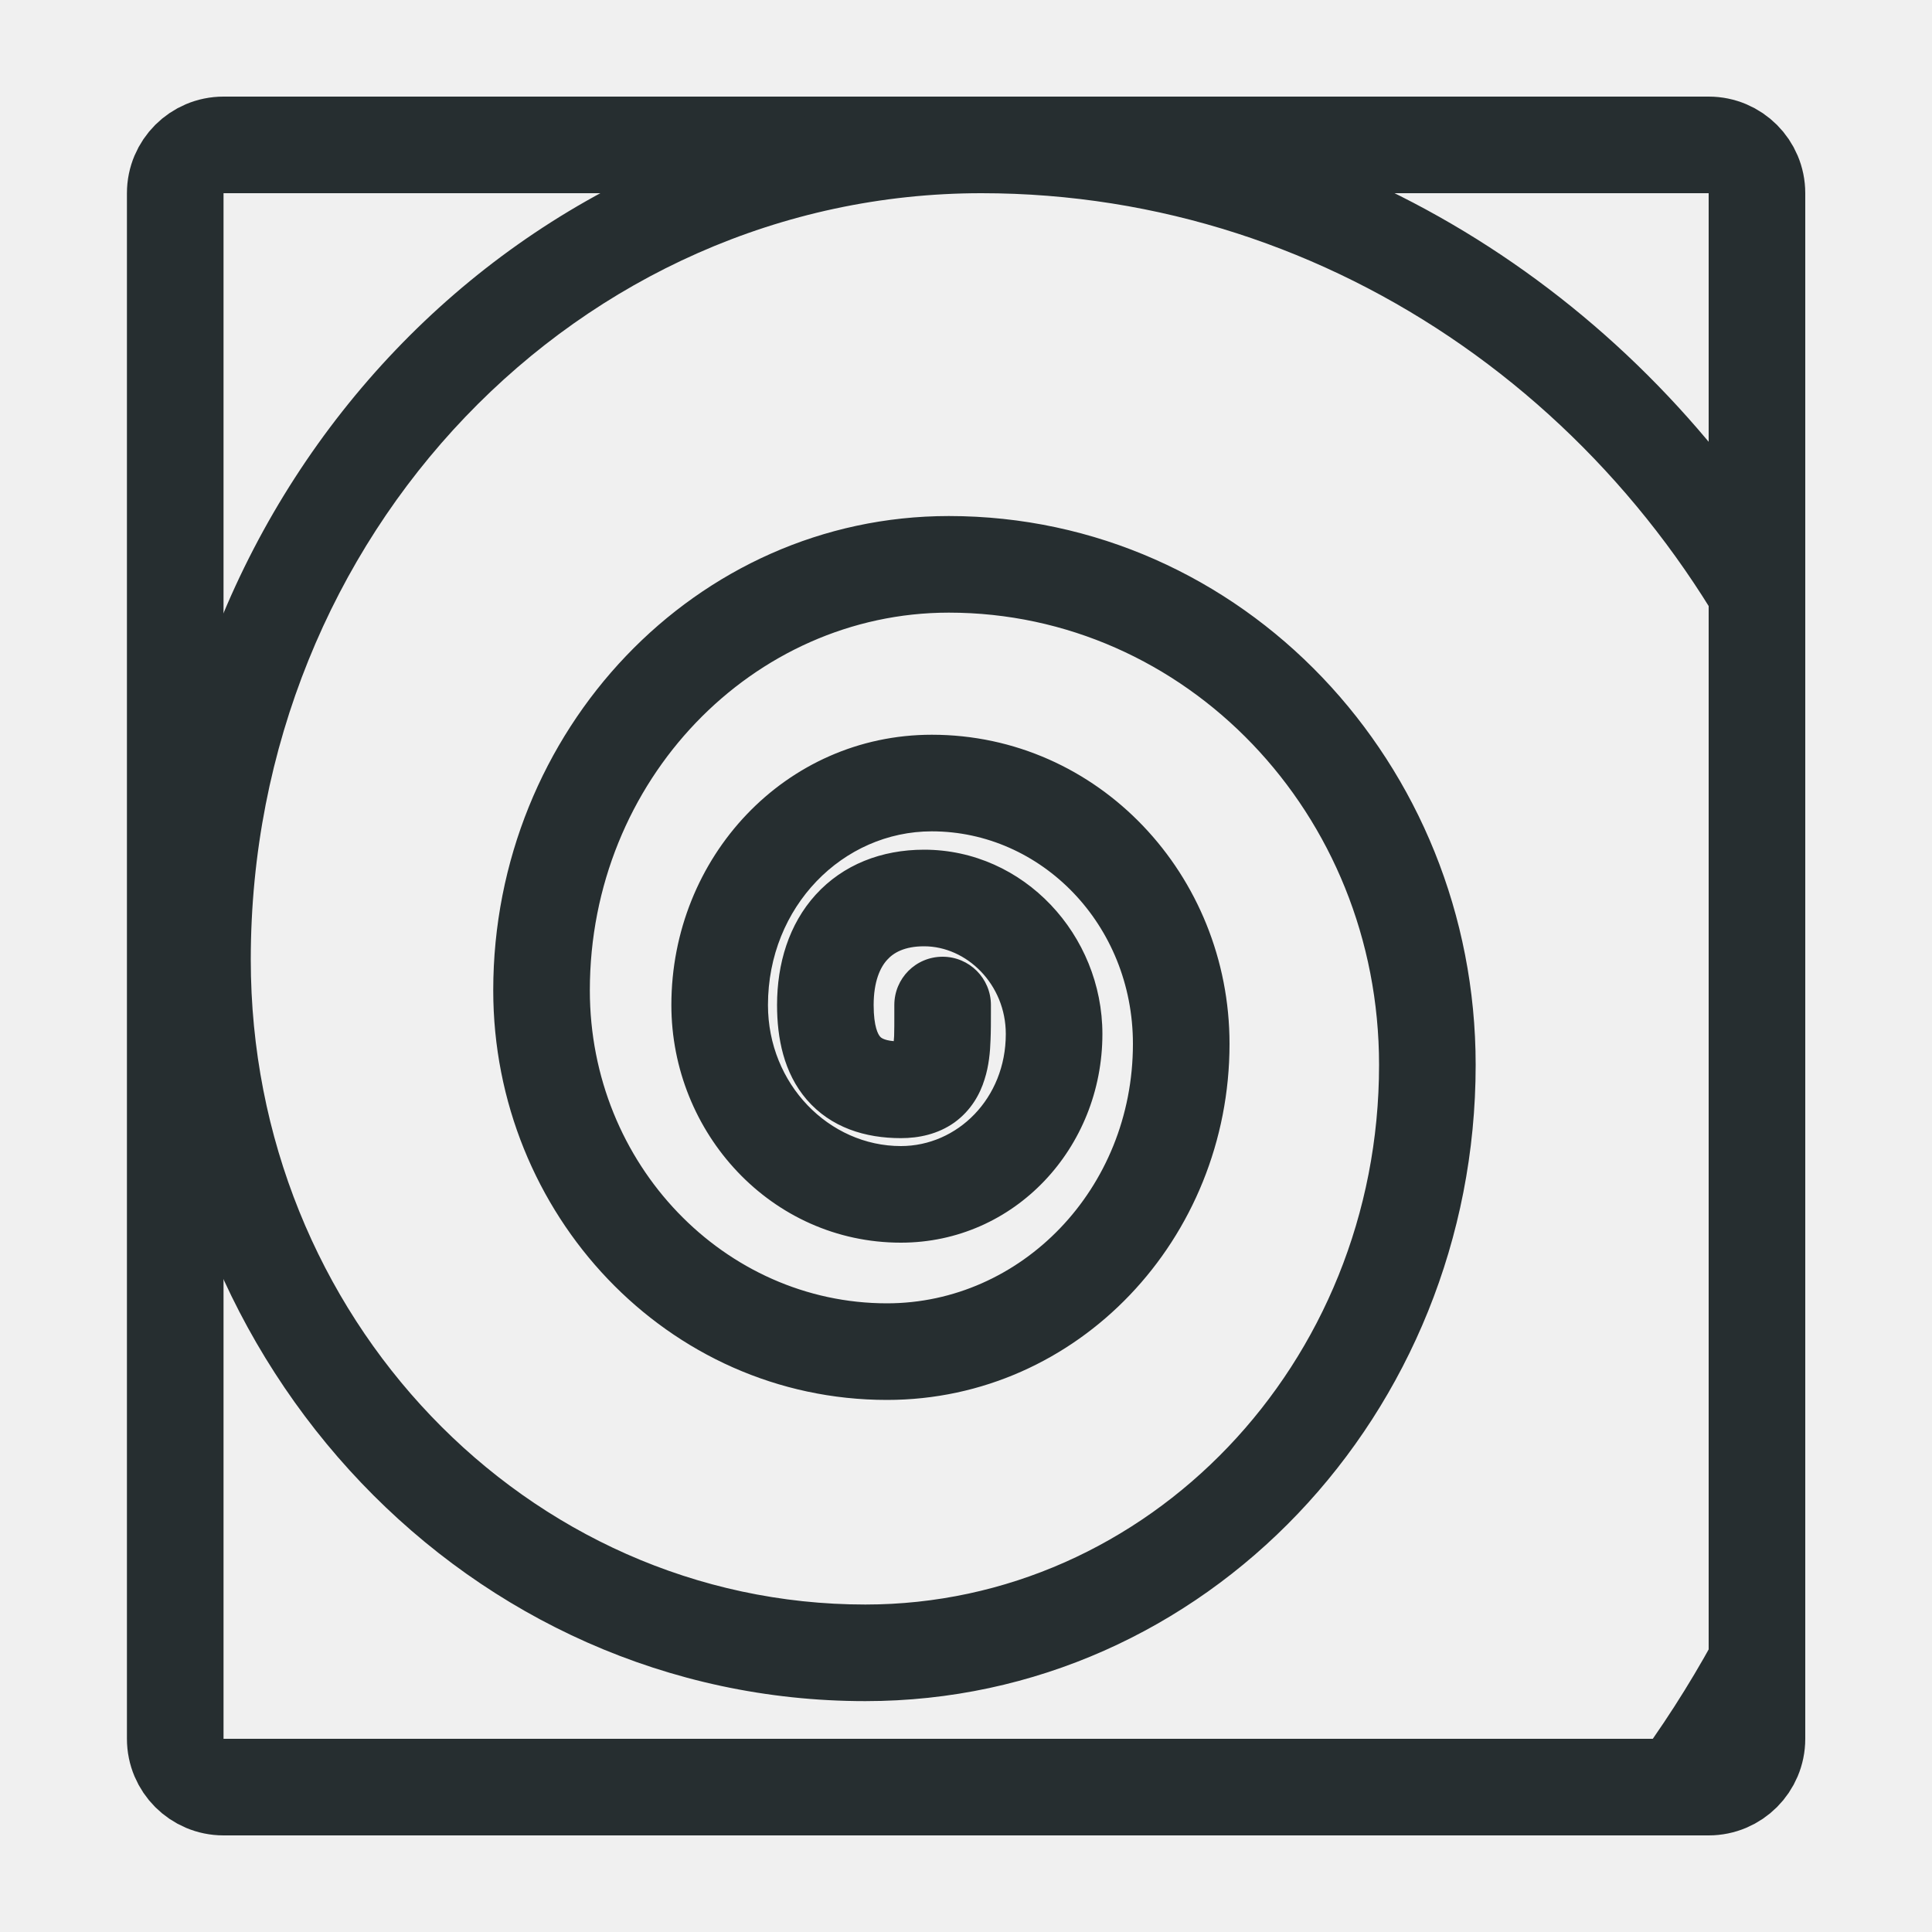
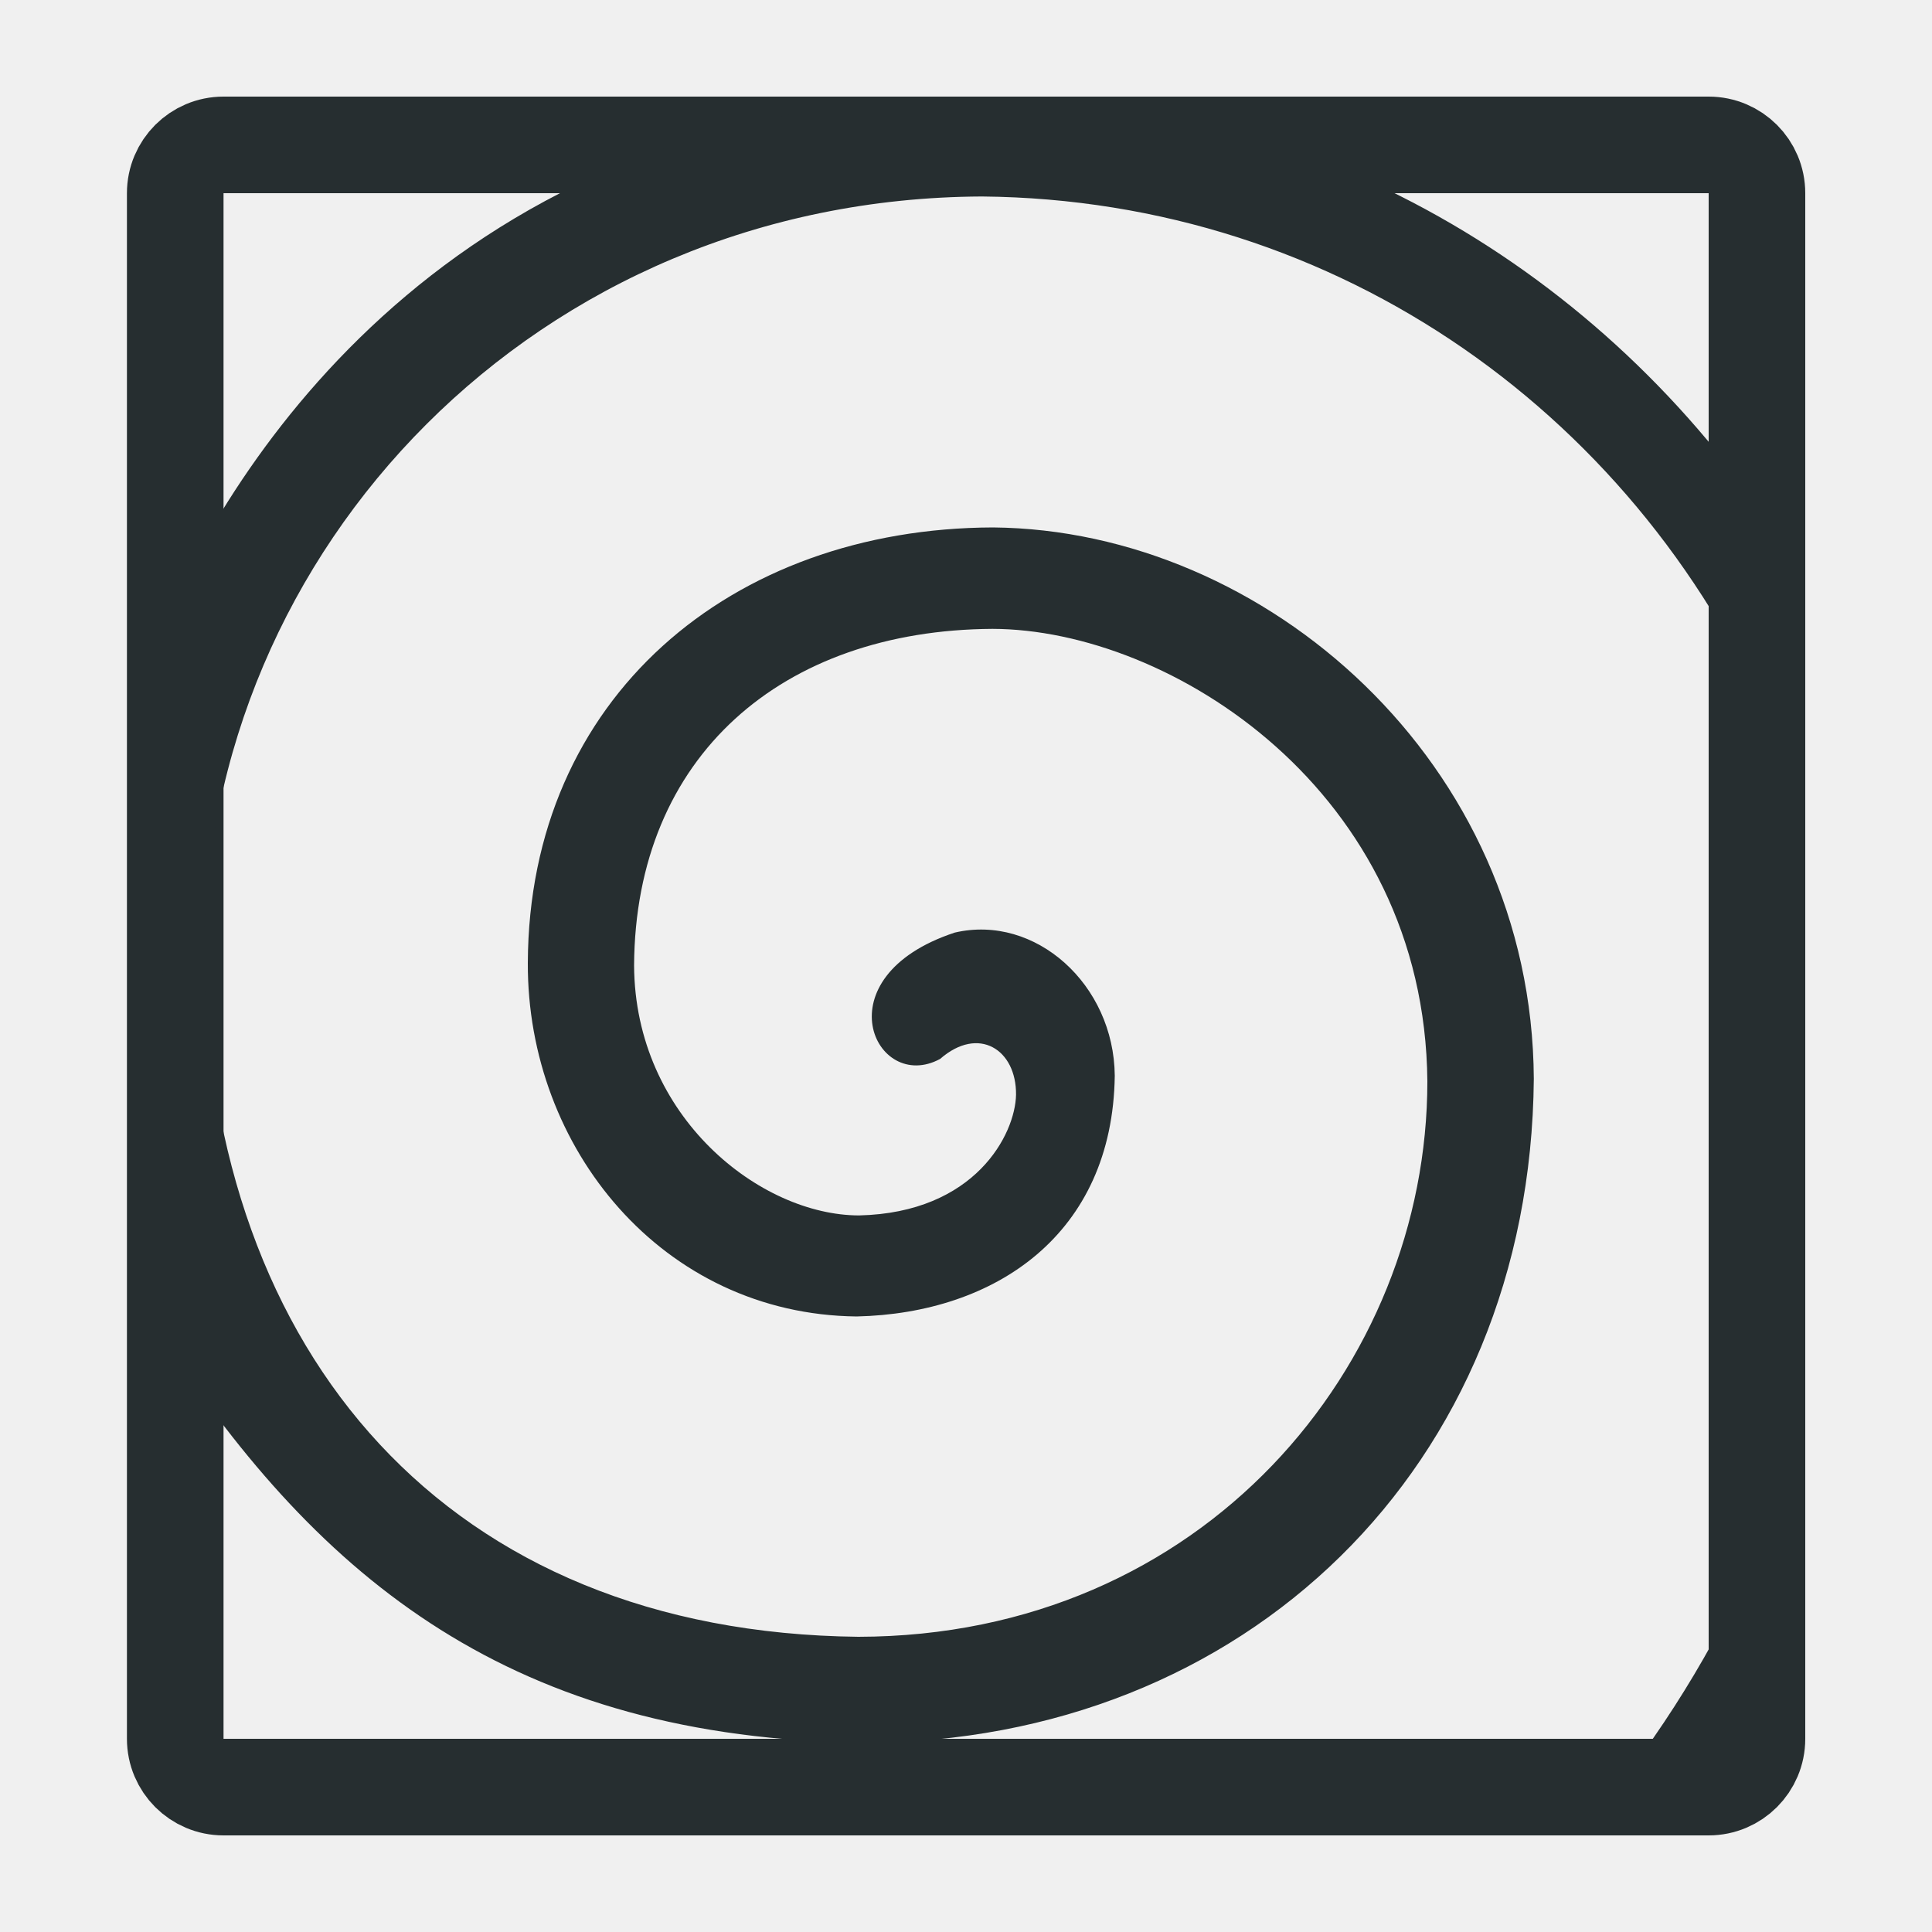
<svg xmlns="http://www.w3.org/2000/svg" width="10" height="10" viewBox="0 0 10 10" fill="none">
  <g clip-path="url(#clip0_8986_34986)">
    <rect x="0.907" y="0.75" width="8.187" height="8.5" rx="0.25" stroke="#262E30" stroke-width="0.5" />
-     <path fill-rule="evenodd" clip-rule="evenodd" d="M8.444 9.154H8.701C8.977 9.154 9.201 8.93 9.201 8.654V7.771C9.012 8.272 8.755 8.737 8.444 9.154ZM9.201 3.829C8.506 2.16 6.917 1 5.08 1C3 1 1.298 2.764 1.298 4.967C1.298 6.818 2.728 8.305 4.479 8.305C5.94 8.305 7.138 7.062 7.138 5.512C7.138 4.206 6.133 3.171 4.911 3.171C3.898 3.171 3.053 4.038 3.053 5.126C3.053 6.03 3.753 6.746 4.591 6.746C5.284 6.746 5.864 6.156 5.864 5.403C5.864 4.784 5.388 4.303 4.823 4.303C4.363 4.303 3.975 4.692 3.975 5.202C3.975 5.612 4.292 5.932 4.663 5.932C4.955 5.932 5.206 5.686 5.206 5.352C5.206 5.094 5.003 4.898 4.783 4.898C4.682 4.898 4.625 4.931 4.592 4.968C4.556 5.007 4.522 5.08 4.522 5.202C4.522 5.316 4.546 5.355 4.555 5.365L4.555 5.365C4.557 5.368 4.57 5.384 4.626 5.389C4.627 5.381 4.627 5.373 4.628 5.363C4.629 5.33 4.629 5.295 4.629 5.254V5.254L4.629 5.202C4.629 5.064 4.74 4.952 4.879 4.952C5.017 4.952 5.129 5.064 5.129 5.202L5.129 5.242C5.129 5.287 5.129 5.337 5.127 5.383C5.125 5.442 5.119 5.516 5.096 5.587C5.073 5.662 5.027 5.747 4.94 5.81C4.854 5.871 4.755 5.891 4.663 5.891C4.479 5.891 4.301 5.837 4.175 5.691C4.056 5.552 4.022 5.372 4.022 5.202C4.022 4.988 4.083 4.784 4.222 4.631C4.364 4.475 4.563 4.398 4.783 4.398C5.3 4.398 5.706 4.84 5.706 5.352C5.706 5.941 5.252 6.432 4.663 6.432C3.992 6.432 3.475 5.864 3.475 5.202C3.475 4.437 4.065 3.803 4.823 3.803C5.685 3.803 6.364 4.529 6.364 5.403C6.364 6.41 5.581 7.246 4.591 7.246C3.456 7.246 2.553 6.285 2.553 5.126C2.553 3.783 3.601 2.671 4.911 2.671C6.43 2.671 7.638 3.951 7.638 5.512C7.638 7.315 6.238 8.805 4.479 8.805C2.43 8.805 0.798 7.072 0.798 4.967C0.798 2.509 2.703 0.5 5.08 0.5C6.796 0.5 8.303 1.4 9.201 2.768V3.829Z" fill="#262E30" />
+     <path fill-rule="evenodd" clip-rule="evenodd" d="M 8.444 9.154 H 8.701 C 8.977 9.154 9.201 8.93 9.201 8.654 V 7.771 C 9.012 8.272 8.755 8.737 8.444 9.154 Z M 9.201 3.829 C 8.507 2.16 6.93 1.034 5.083 1.017 C 2.782 1.027 1.06 2.838 1.055 4.949 C 1.093 7.012 2.315 8.449 4.443 8.472 C 6.229 8.469 7.388 7.067 7.388 5.597 C 7.375 4.094 6.057 3.257 5.137 3.255 C 4.05 3.261 3.288 3.912 3.282 4.997 C 3.286 5.783 3.937 6.291 4.447 6.291 C 5.047 6.277 5.255 5.872 5.259 5.666 C 5.261 5.432 5.065 5.307 4.866 5.481 C 4.53 5.663 4.244 5.057 4.942 4.827 C 5.359 4.73 5.766 5.095 5.77 5.568 C 5.759 6.389 5.152 6.798 4.434 6.814 C 3.429 6.803 2.728 5.942 2.732 4.984 C 2.737 3.612 3.784 2.734 5.14 2.73 C 6.549 2.743 7.93 3.946 7.939 5.584 C 7.922 7.596 6.442 9.017 4.474 9.021 C 2.65 8.999 1.659 8.176 0.848 6.941 C 0.842 6.291 0.848 5.943 0.841 4.933 C 0.842 4.454 0.837 3.979 0.842 3.234 C 1.231 2.331 2.398 0.508 5.08 0.5 C 6.796 0.5 8.303 1.4 9.201 2.768 V 3.829 Z" fill="#262E30" />
  </g>
  <defs>
    <clipPath id="clip0_8986_34986">
      <rect width="10" height="10" fill="white" />
    </clipPath>
  </defs>
</svg>
